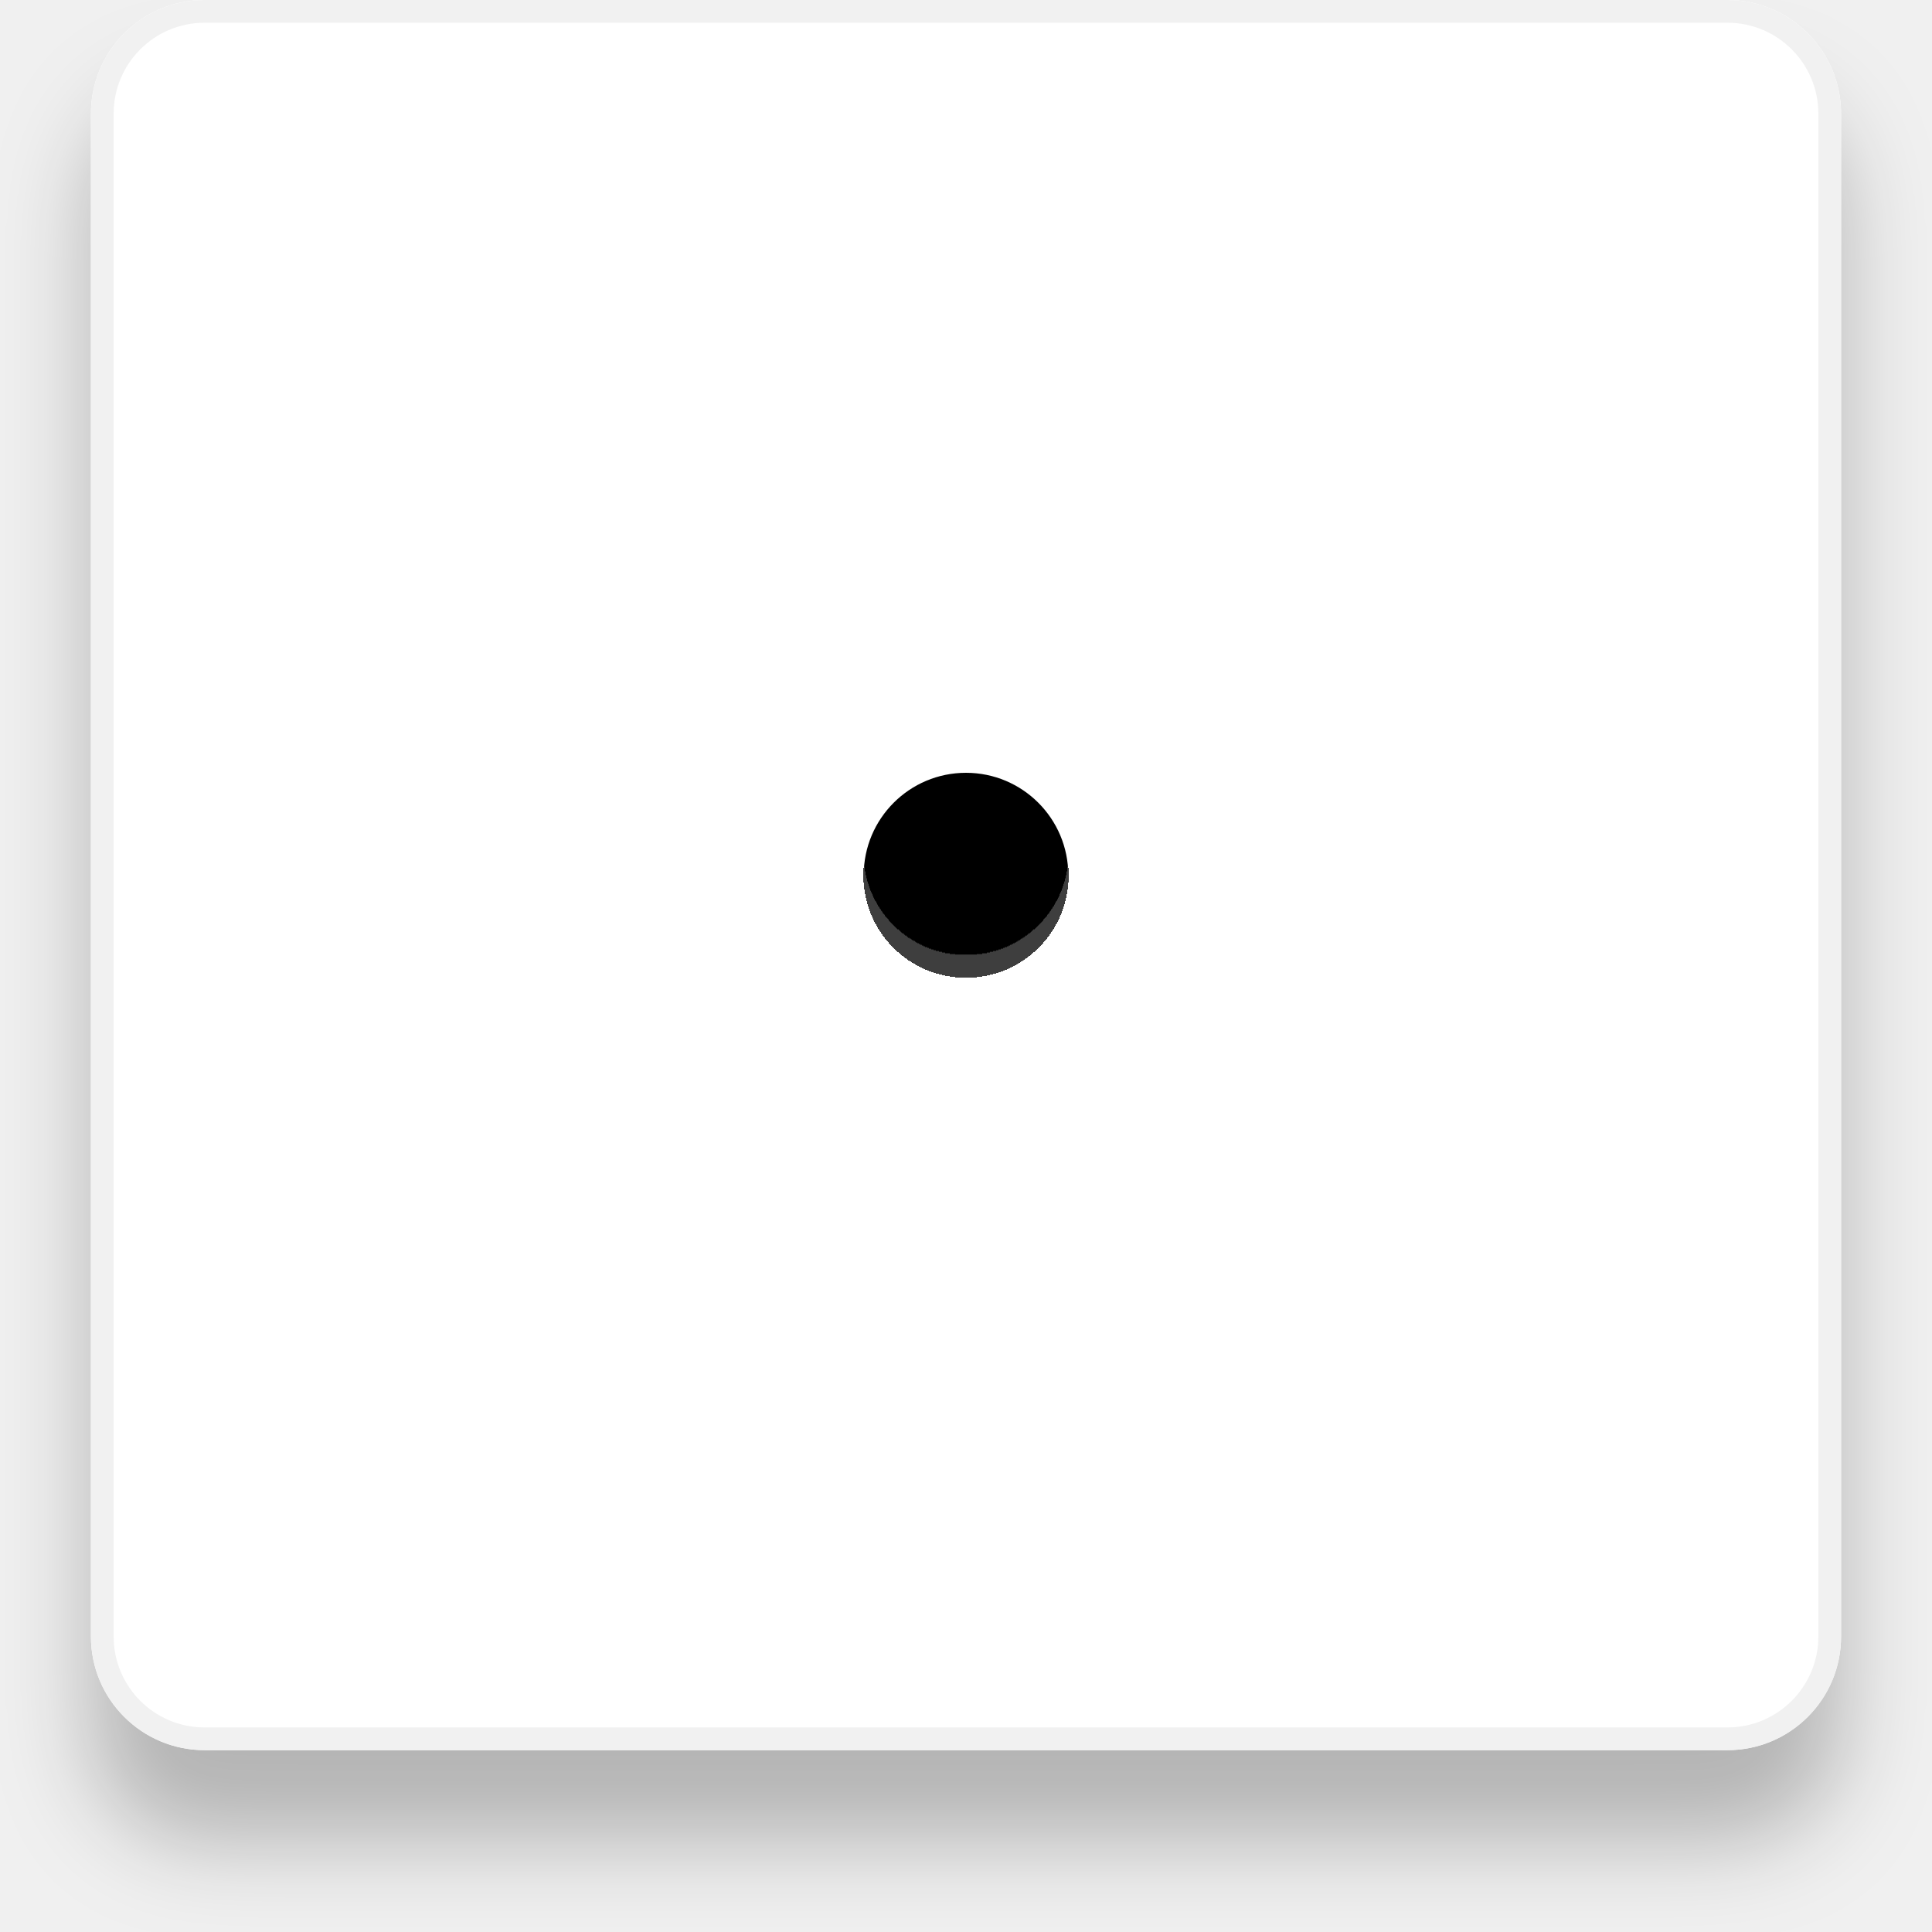
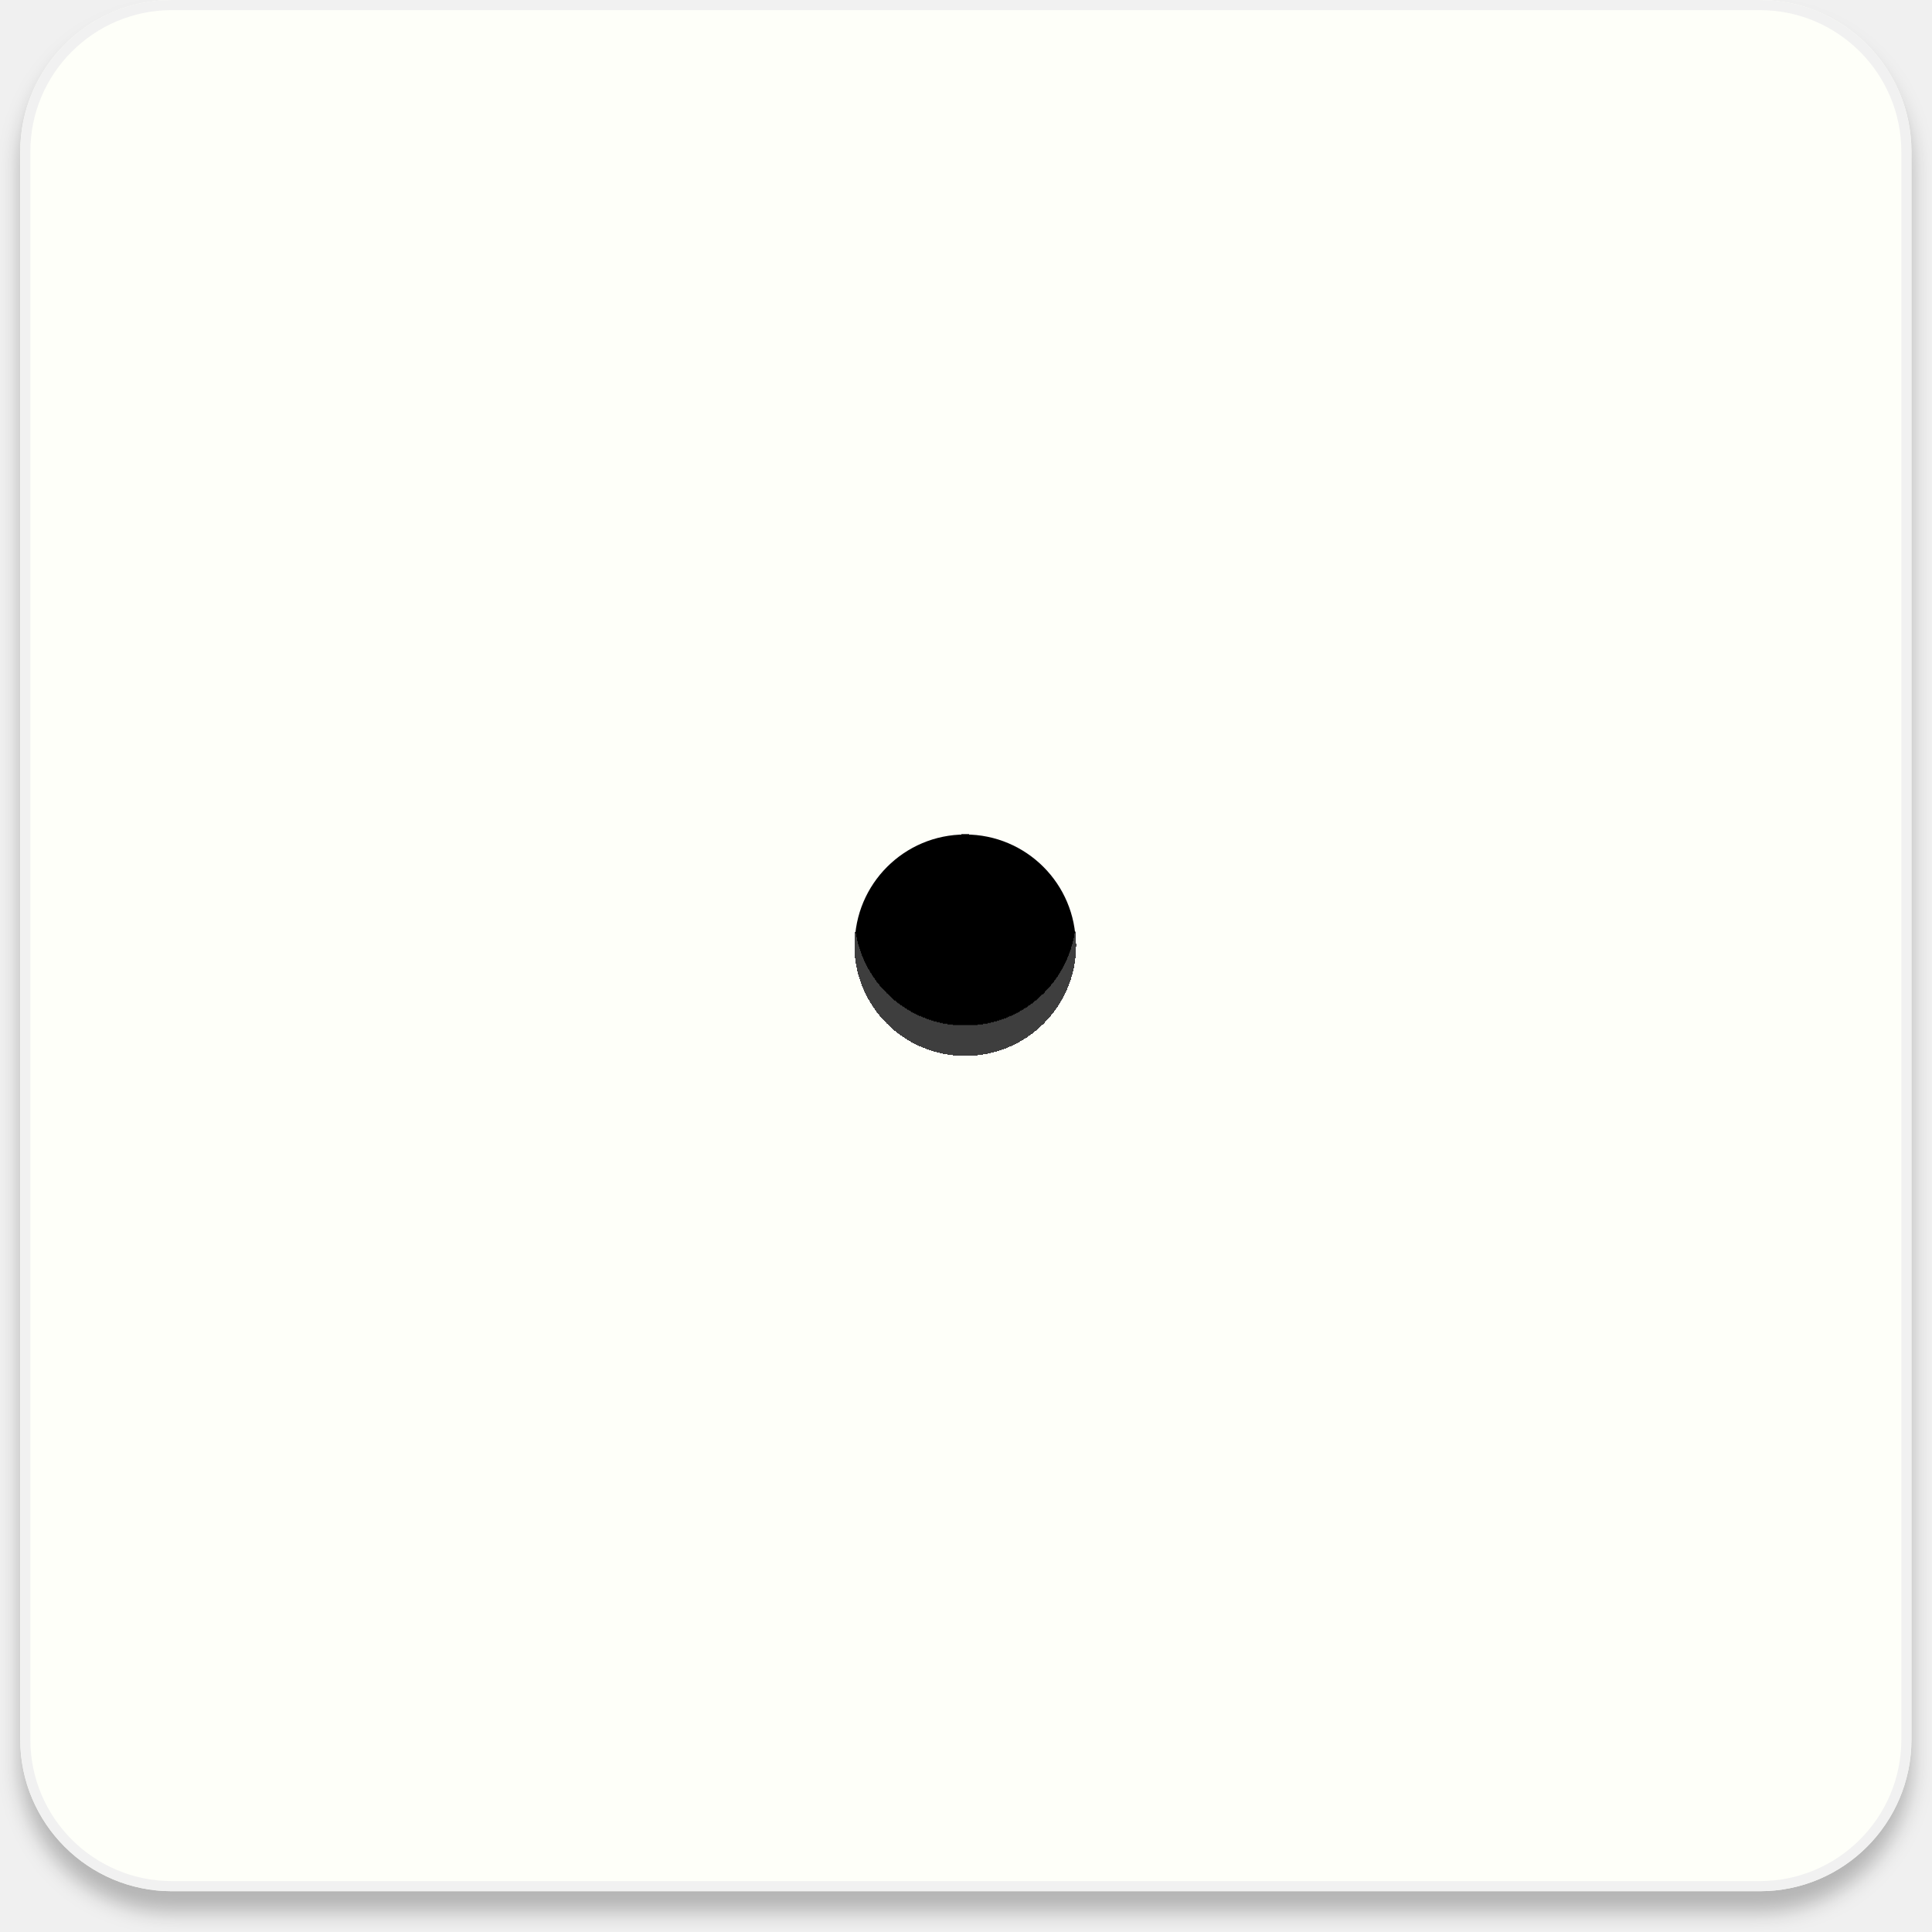
- <svg xmlns="http://www.w3.org/2000/svg" width="85" height="85" viewBox="0 0 85 85" fill="none">
+ <svg xmlns="http://www.w3.org/2000/svg" width="382" height="382" viewBox="0 0 382 382" fill="none">
  <g filter="url(#filter0_d)">
-     <rect x="4" width="77" height="77" rx="5" fill="white" />
-     <rect x="4.5" y="0.5" width="76" height="76" rx="4.5" stroke="#F1F1F1" />
+     <rect x="4" width="373.937" height="373.937" rx="30" fill="#FEFFF9" />
+     <rect x="5" y="1" width="371.937" height="371.937" rx="29" stroke="#F1F1F1" stroke-width="2" />
  </g>
  <g filter="url(#filter1_i)">
-     <circle cx="42.5" cy="38.5" r="4.5" fill="black" />
+     <circle cx="190.853" cy="186.853" r="21.853" fill="black" />
  </g>
  <defs>
-     <filter id="filter0_d" x="0" y="0" width="85" height="85" filterUnits="userSpaceOnUse" color-interpolation-filters="sRGB">
+     <filter id="filter0_d" x="0" y="0" width="381.937" height="381.937" filterUnits="userSpaceOnUse" color-interpolation-filters="sRGB">
      <feFlood flood-opacity="0" result="BackgroundImageFix" />
      <feColorMatrix in="SourceAlpha" type="matrix" values="0 0 0 0 0 0 0 0 0 0 0 0 0 0 0 0 0 0 127 0" />
      <feOffset dy="4" />
      <feGaussianBlur stdDeviation="2" />
      <feColorMatrix type="matrix" values="0 0 0 0 0 0 0 0 0 0 0 0 0 0 0 0 0 0 0.25 0" />
      <feBlend mode="normal" in2="BackgroundImageFix" result="effect1_dropShadow" />
      <feBlend mode="normal" in="SourceGraphic" in2="effect1_dropShadow" result="shape" />
    </filter>
-     <filter id="filter1_i" x="38" y="34" width="9" height="9" filterUnits="userSpaceOnUse" color-interpolation-filters="sRGB">
+     <filter id="filter1_i" x="169" y="165" width="43.707" height="43.707" filterUnits="userSpaceOnUse" color-interpolation-filters="sRGB">
      <feFlood flood-opacity="0" result="BackgroundImageFix" />
      <feBlend mode="normal" in="SourceGraphic" in2="BackgroundImageFix" result="shape" />
      <feColorMatrix in="SourceAlpha" type="matrix" values="0 0 0 0 0 0 0 0 0 0 0 0 0 0 0 0 0 0 127 0" result="hardAlpha" />
-       <feOffset dy="-1" />
+       <feOffset dy="-6" />
      <feComposite in2="hardAlpha" operator="arithmetic" k2="-1" k3="1" />
      <feColorMatrix type="matrix" values="0 0 0 0 0.242 0 0 0 0 0.242 0 0 0 0 0.242 0 0 0 1 0" />
      <feBlend mode="normal" in2="shape" result="effect1_innerShadow" />
    </filter>
  </defs>
</svg>
